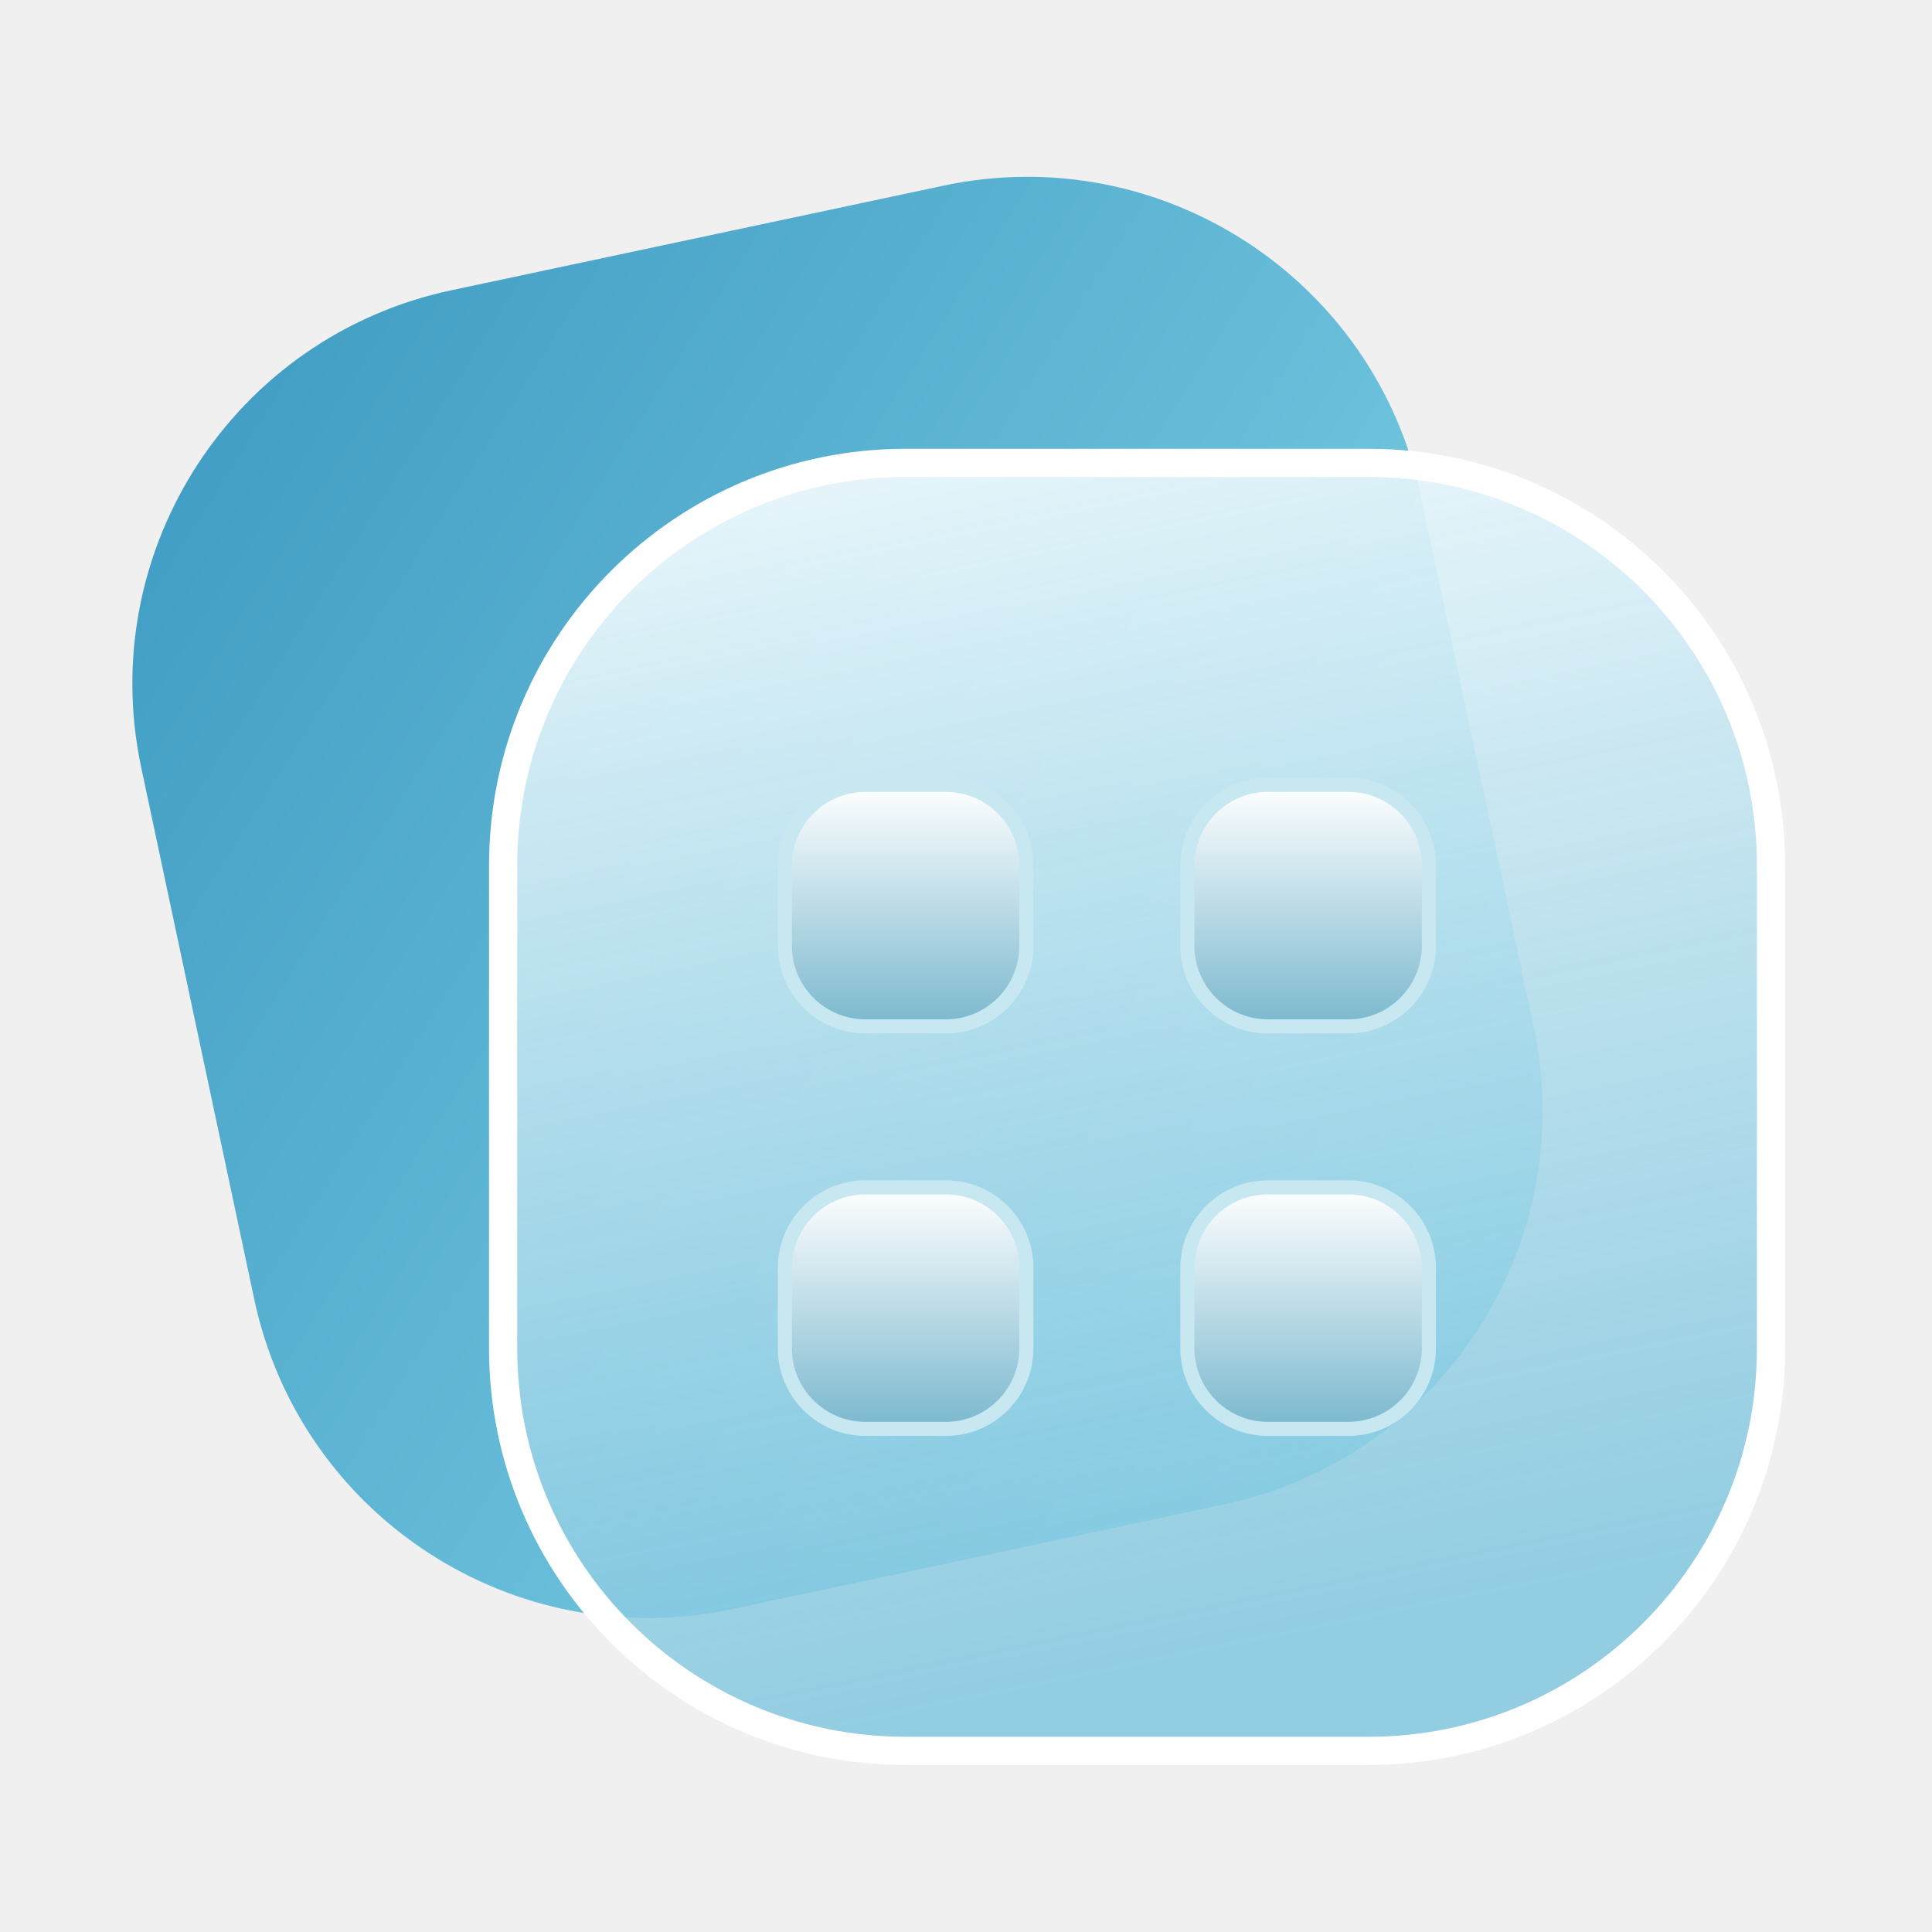
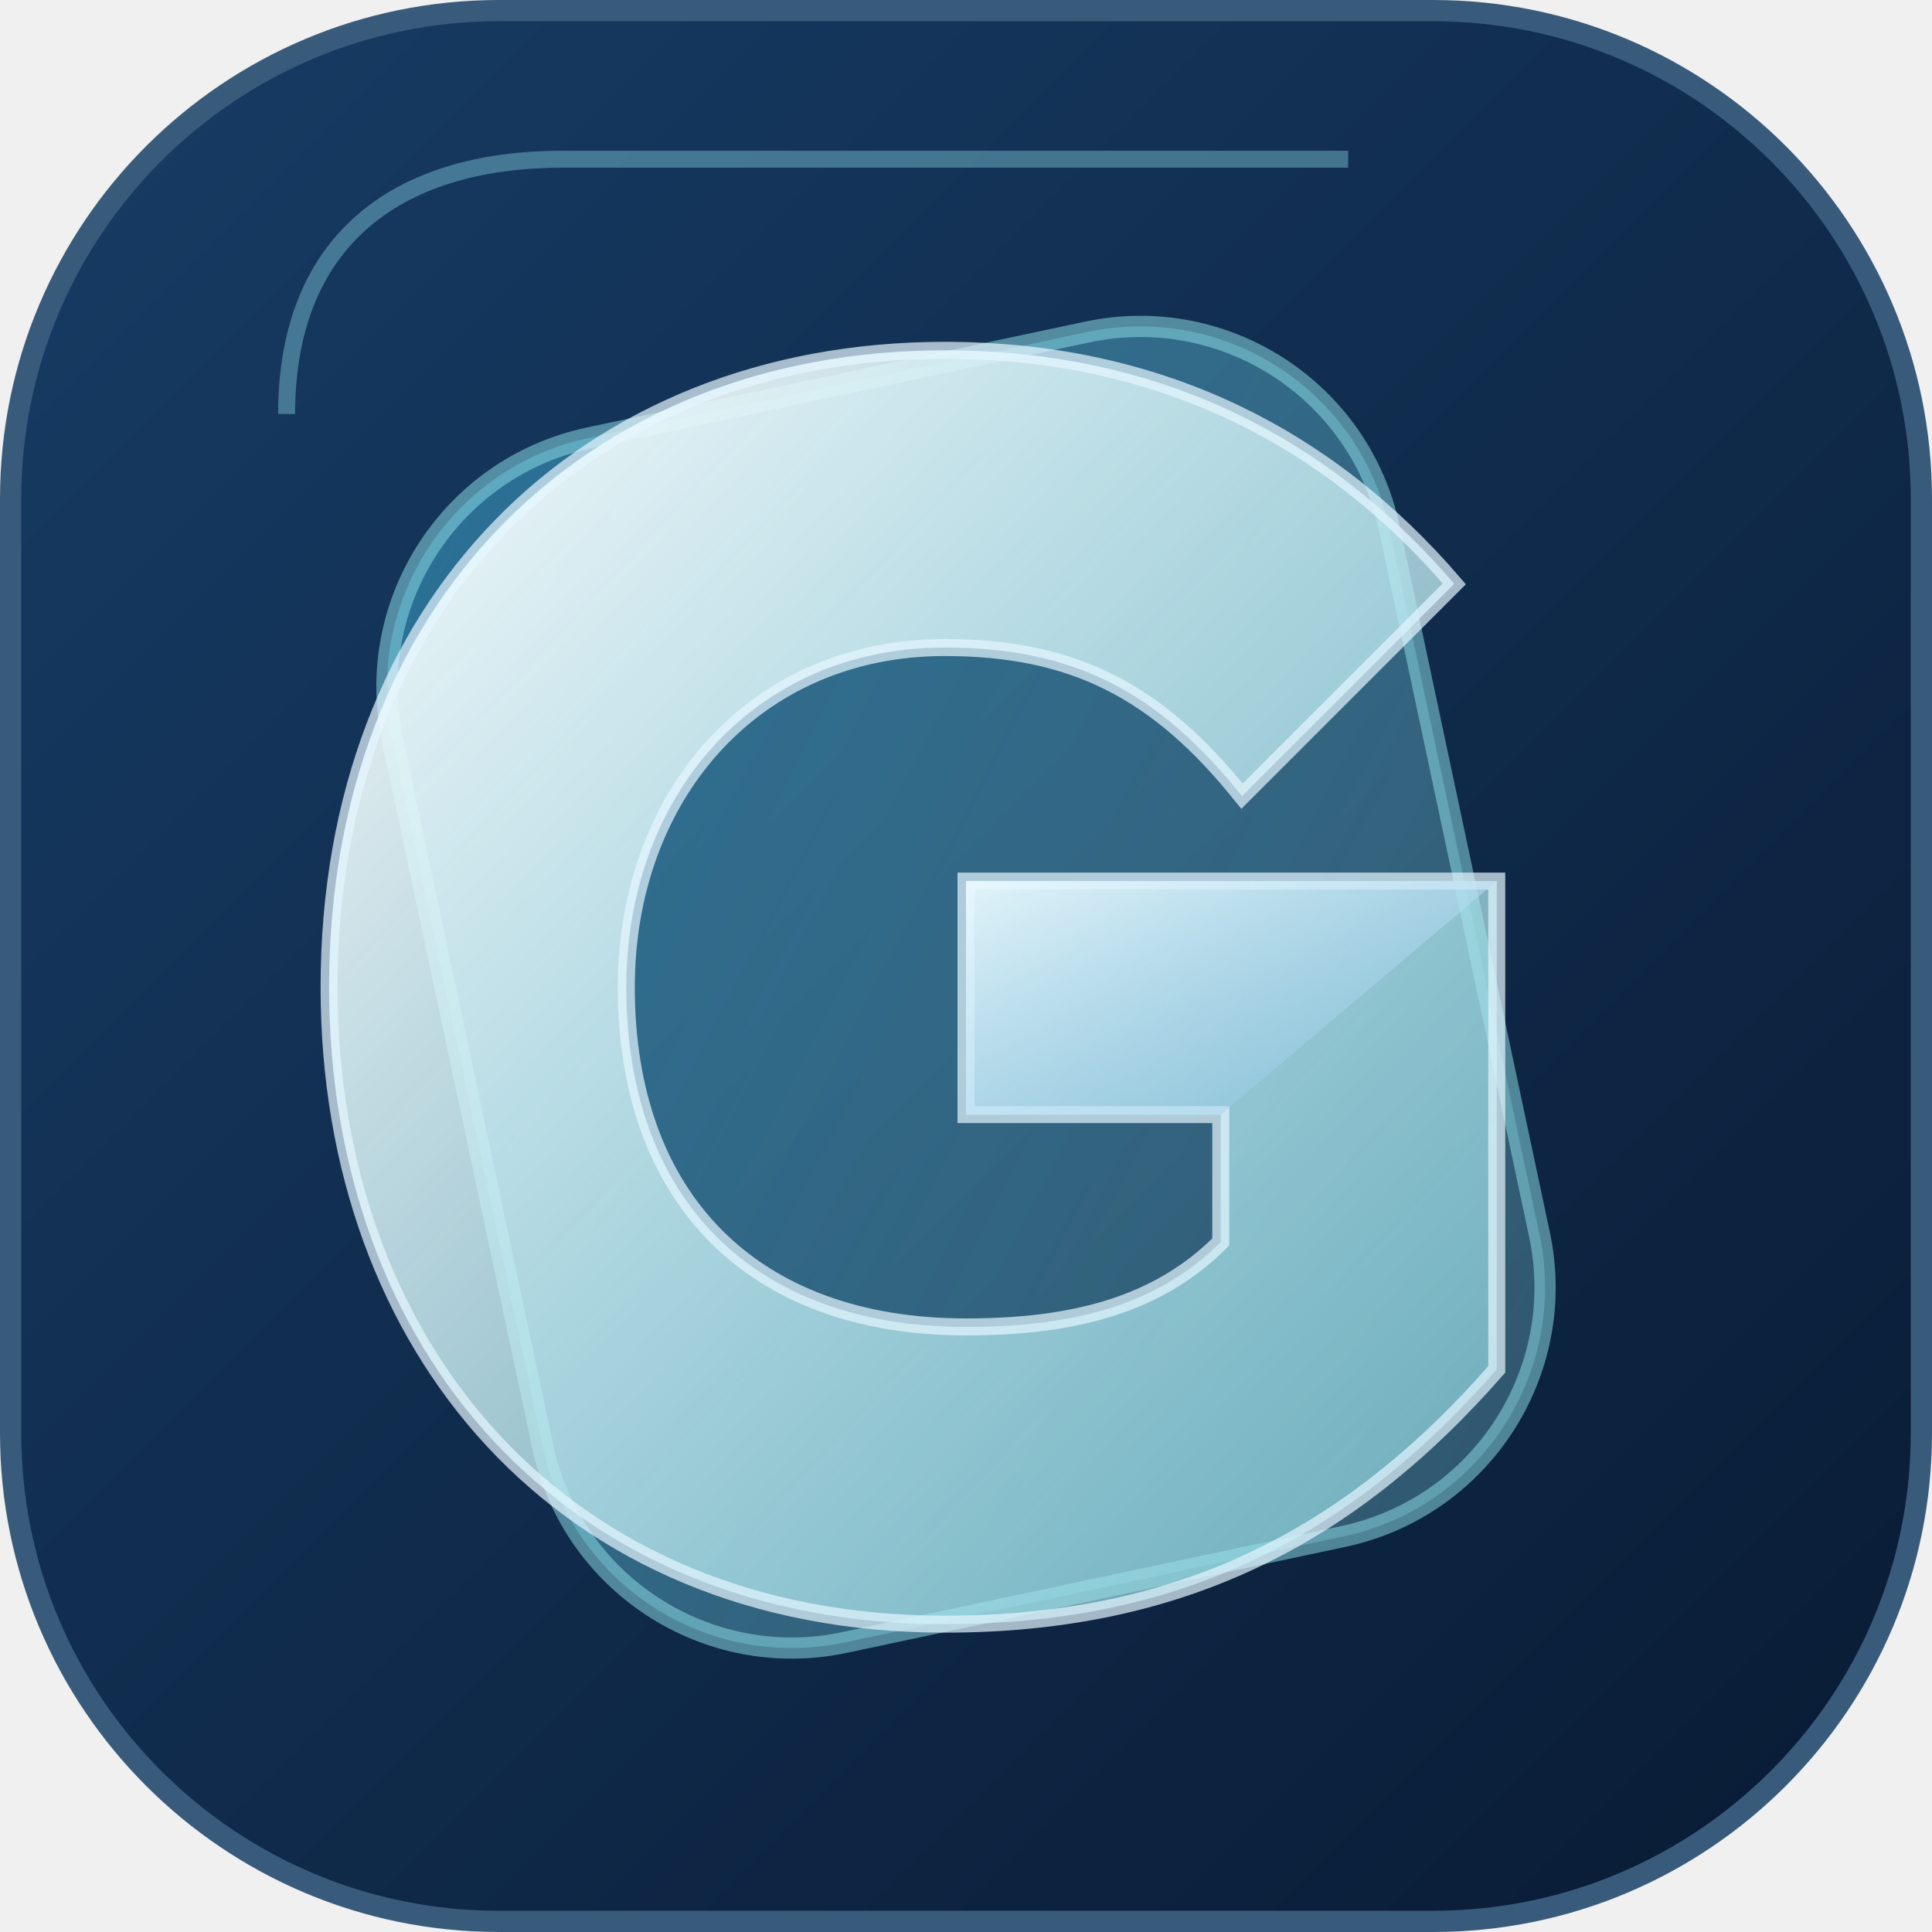
- <svg xmlns="http://www.w3.org/2000/svg" width="256" height="256" viewBox="4 4 96 96">
+ <svg xmlns="http://www.w3.org/2000/svg" width="256" height="256" viewBox="4.5 4.5 91 91">
  <defs>
-     <linearGradient id="rear" x2="1" y2="1">
-       <stop stop-color="#3c99c1" />
-       <stop offset="1" stop-color="#89d9eb" />
+     <linearGradient id="base" x1="0" y1="0" x2="1" y2="1">
+       <stop stop-color="#173C65" />
+       <stop offset="1" stop-color="#091B34" />
    </linearGradient>
-     <linearGradient id="front" x2=".2" y2="1">
-       <stop stop-color="#f6fdff" stop-opacity=".95" />
-       <stop offset="1" stop-color="#7bc4de" stop-opacity=".8" />
+     <linearGradient id="rear" x1="0" y1="0" x2="1" y2="1">
+       <stop stop-color="#3CA7CE" stop-opacity=".518" />
+       <stop offset="1" stop-color="#8EDDE7" stop-opacity=".278" />
    </linearGradient>
-     <linearGradient id="tile" x2="0" y2="1">
-       <stop stop-color="#fff" />
-       <stop offset="1" stop-color="#7ab8ce" />
+     <linearGradient id="glass" x1="0" y1="0" x2="1" y2="1">
+       <stop stop-color="#FFFFFF" stop-opacity=".98" />
+       <stop offset="1" stop-color="#8EDDE7" stop-opacity=".62" />
+     </linearGradient>
+     <linearGradient id="fold" x1="0" y1="0" x2="1" y2="1">
+       <stop stop-color="#EDFAFF" stop-opacity=".831" />
+       <stop offset="1" stop-color="#82BFE7" stop-opacity=".298" />
    </linearGradient>
  </defs>
-   <rect x="13" y="15" width="65" height="67" rx="20" fill="url(#rear)" transform="rotate(-12 46 48)" />
-   <rect x="29" y="27" width="63" height="64" rx="20" fill="url(#front)" stroke="#fff" stroke-width="1.4" />
-   <g fill="url(#tile)" stroke="#c8e8f1" stroke-width=".7">
-     <rect x="43" y="43" width="12" height="12" rx="4" />
-     <rect x="63" y="43" width="12" height="12" rx="4" />
-     <rect x="43" y="63" width="12" height="12" rx="4" />
-     <rect x="63" y="63" width="12" height="12" rx="4" />
-   </g>
+   <rect x="5" y="5" width="90" height="90" rx="23" fill="url(#base)" stroke="#395B7B" />
+   <rect x="26" y="22" width="48" height="58" rx="12" transform="rotate(-12 50 51)" fill="url(#rear)" stroke="#8EDDE7" stroke-opacity=".525" />
+   <path d="M73 32 63 42C59 37 55 35 49 35 40 35 34 42 34 51 34 61 40 67 50 67 55 67 59 66 62 63V57H50V46H75V69C68 77 60 81 49 81 31 81 20 68 20 51 20 33 32 21 49 21 59 21 67 25 73 32Z" fill="url(#glass)" stroke="#E5F6FF" stroke-opacity=".702" stroke-width=".8" />
+   <path d="M50 46H75L62 57H50Z" fill="url(#fold)" />
+   <path d="M18 24C18 16 23 12 31 12H68" fill="none" stroke="#8EDDE7" stroke-opacity=".396" stroke-width=".8" />
</svg>
